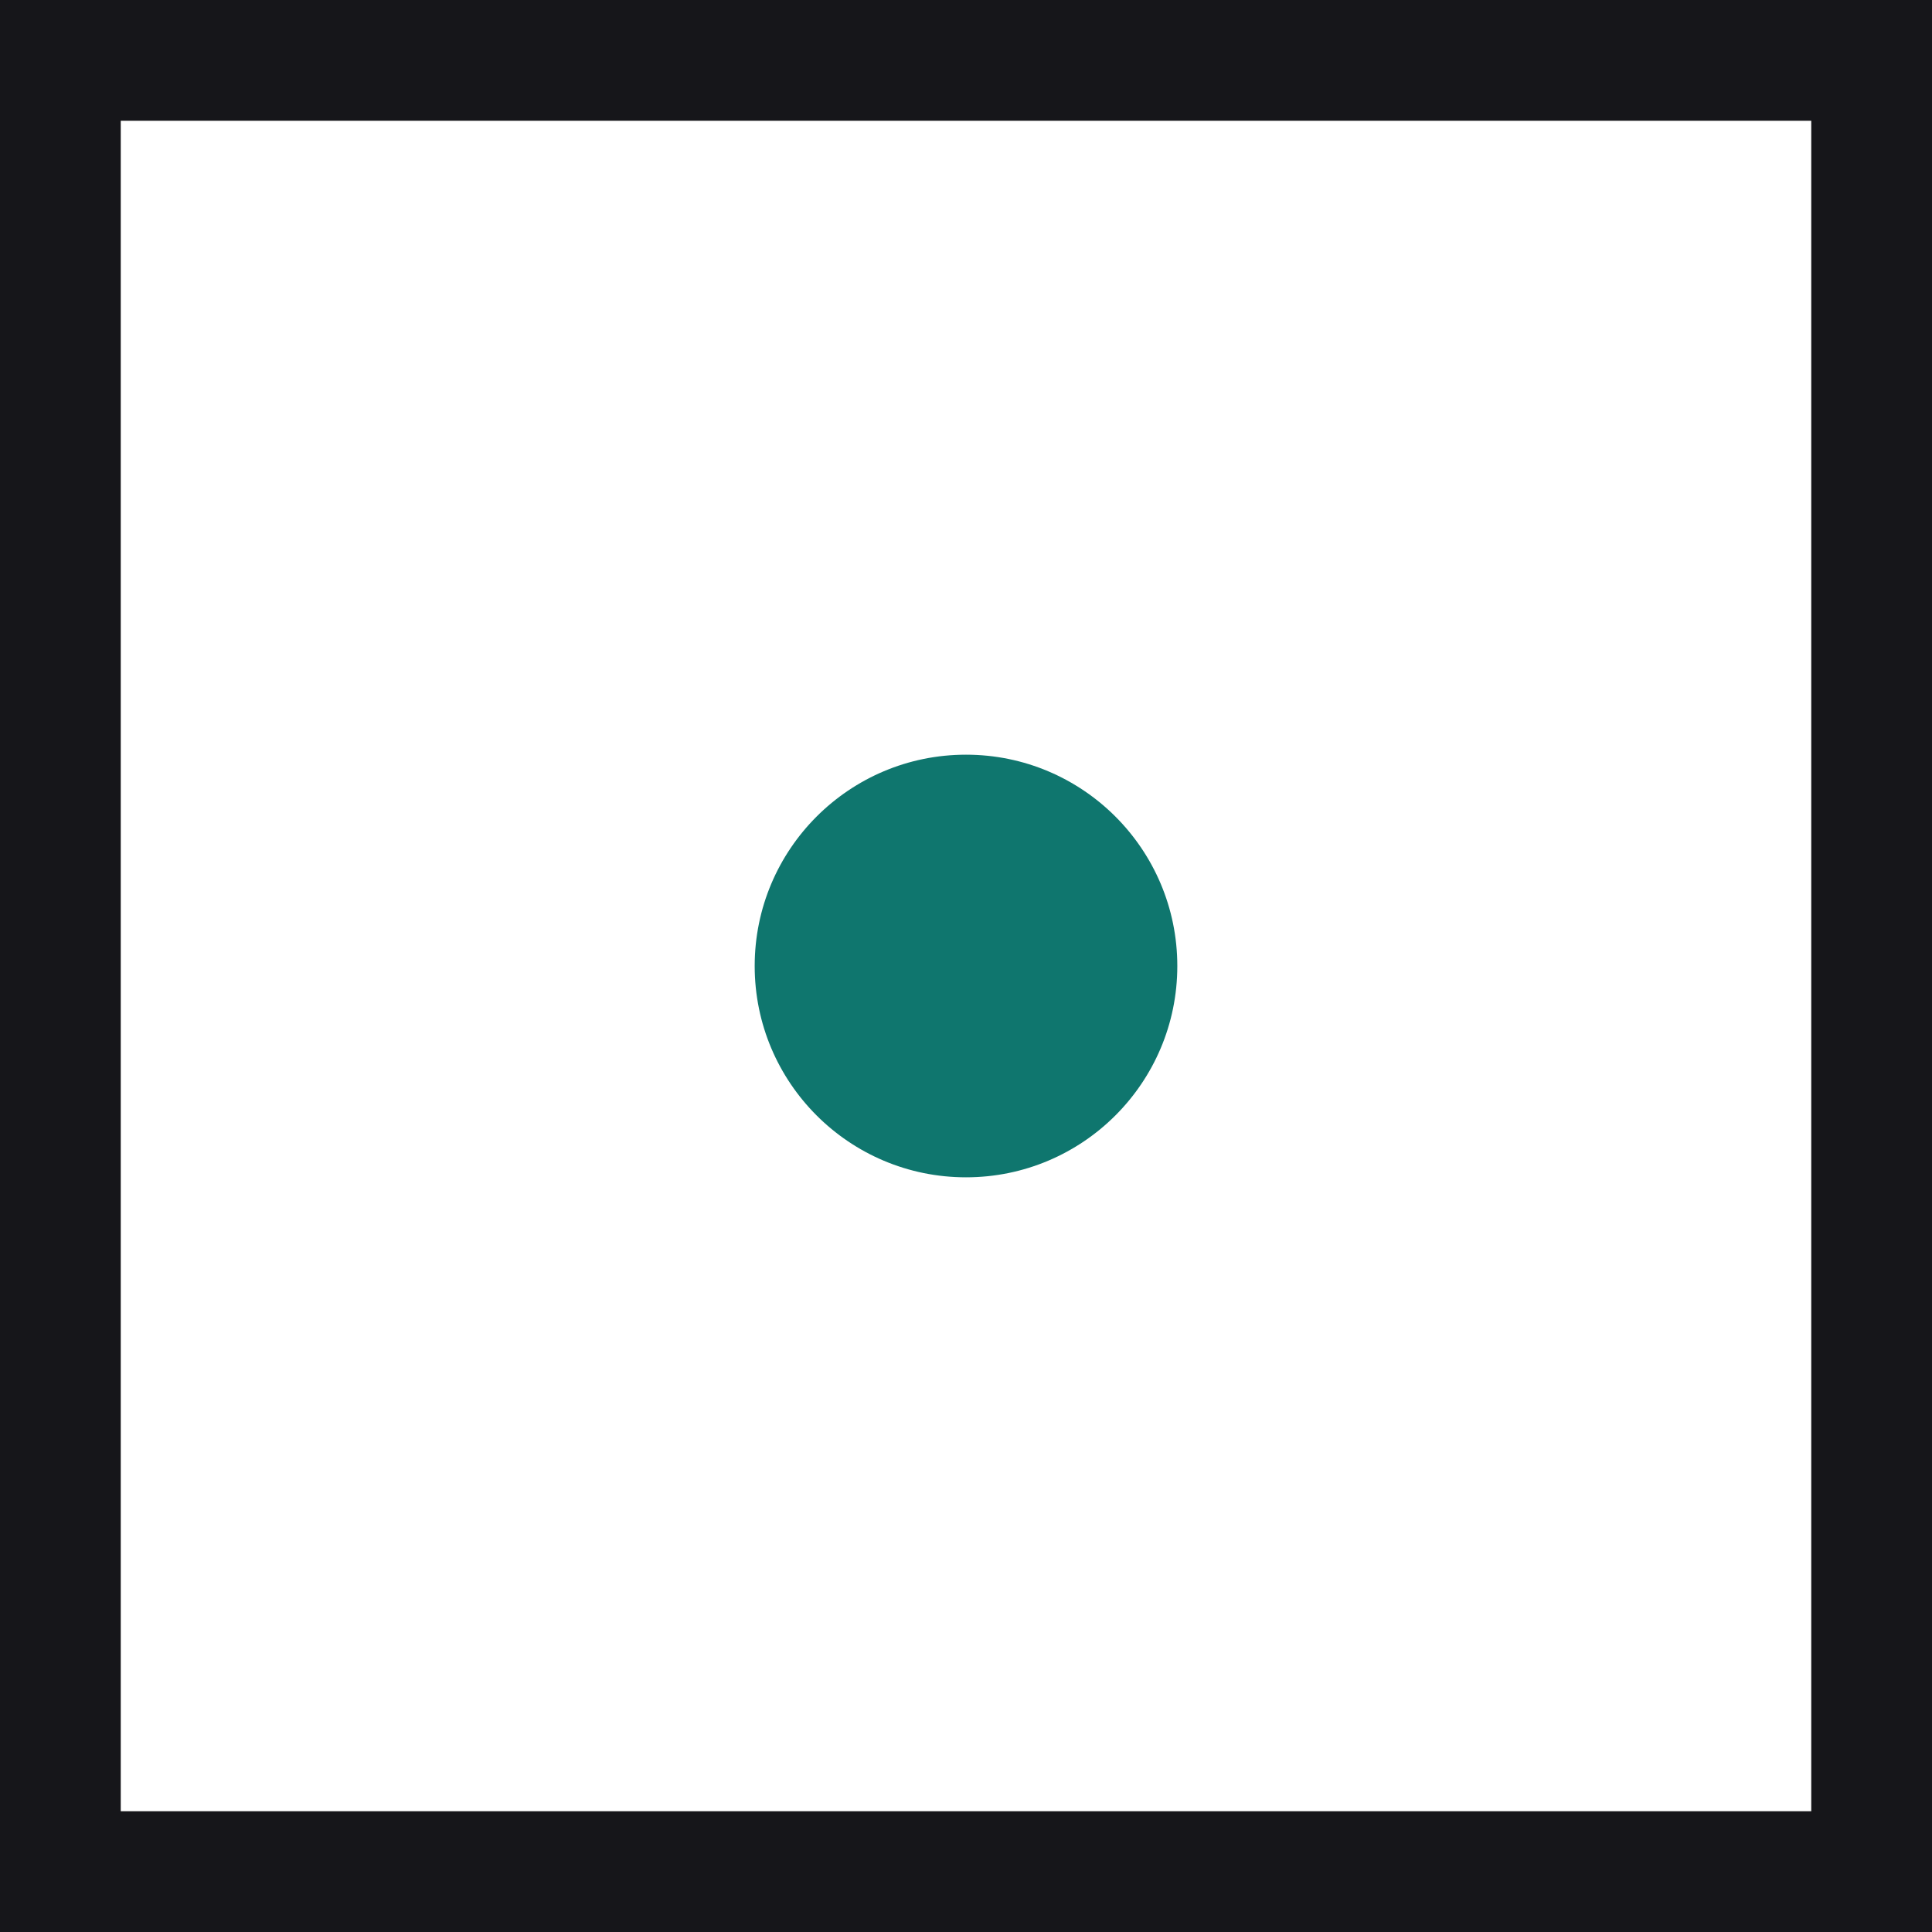
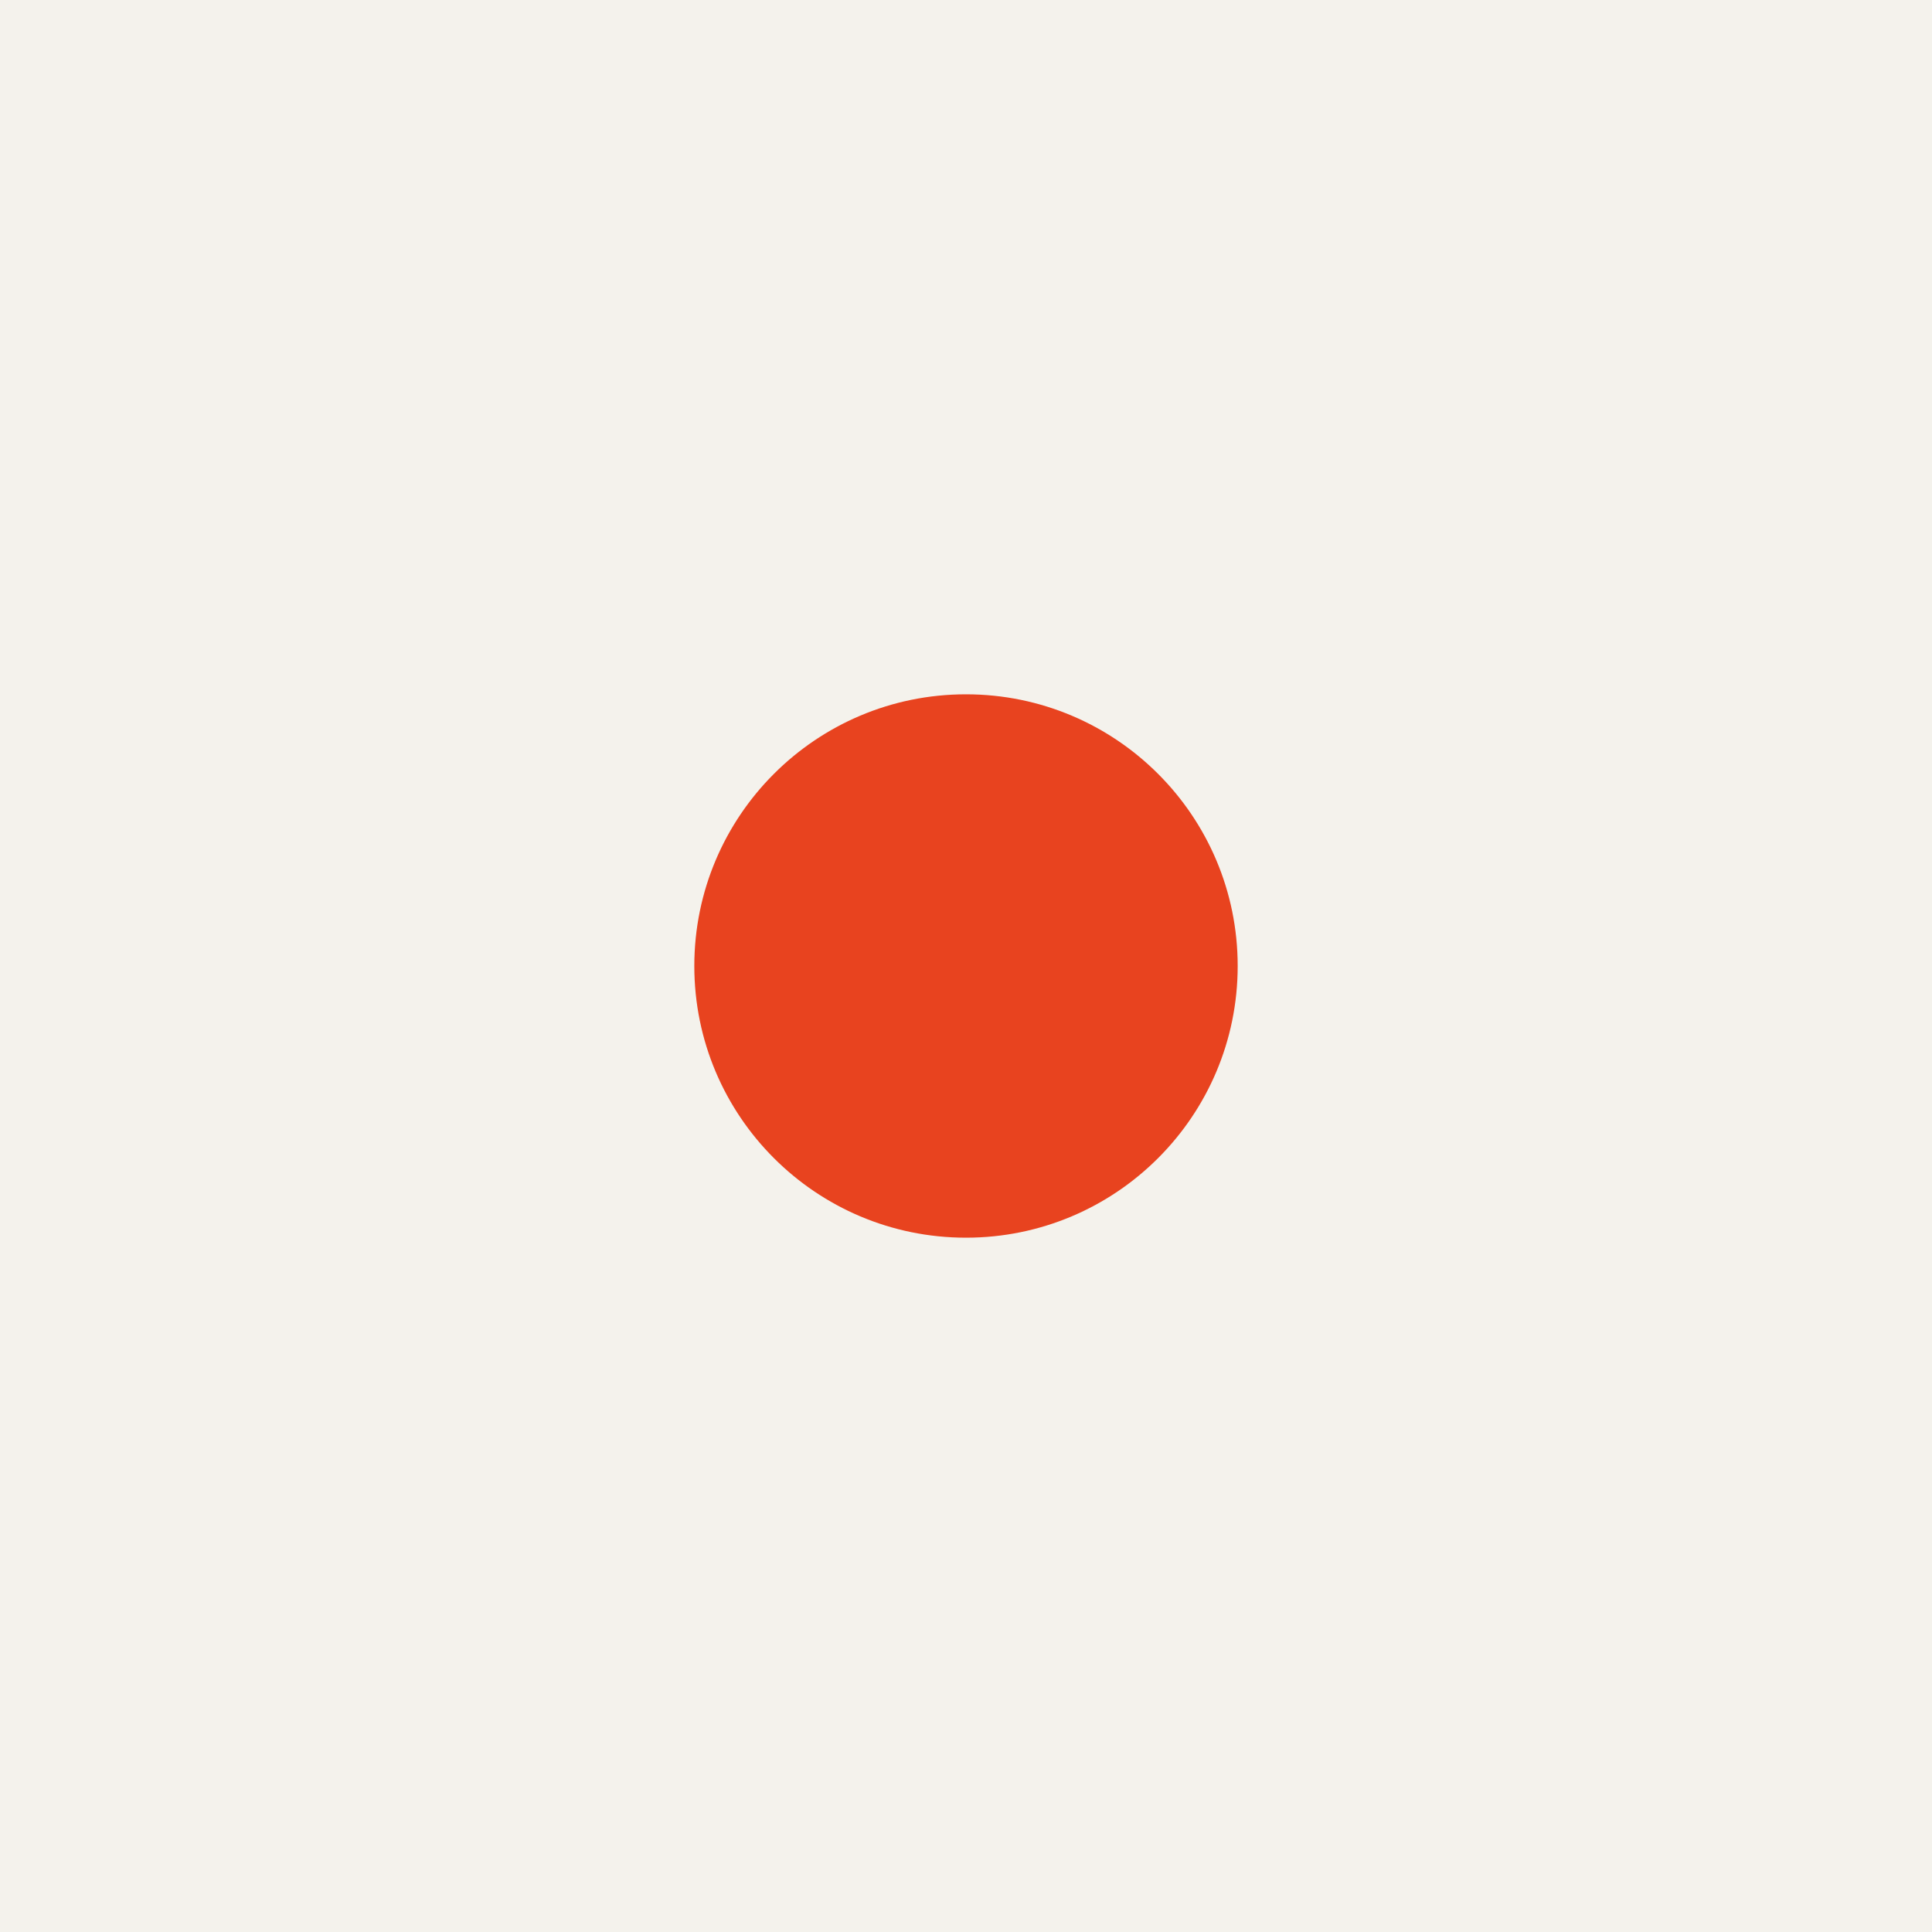
<svg xmlns="http://www.w3.org/2000/svg" viewBox="0 0 32 32">
  <style>
-     .frame { stroke: #16161a; }
-     .dot { fill: #0f766e; }
+     .field { fill: #f4f2ec; }
+     .mark { fill: #e8431f; }
    @media (prefers-color-scheme: dark) {
-       .frame { stroke: #f2f2ee; }
-       .dot { fill: #2dd4bf; }
+       .field { fill: #111113; }
+       .mark { fill: #ff6242; }
    }
  </style>
-   <rect class="frame" x="1" y="1" width="30" height="30" fill="none" stroke-width="2" />
-   <circle class="dot" cx="16" cy="16" r="3.5" />
+   <rect class="field" width="32" height="32" />
+   <circle class="mark" cx="16" cy="16" r="4.5" />
</svg>
